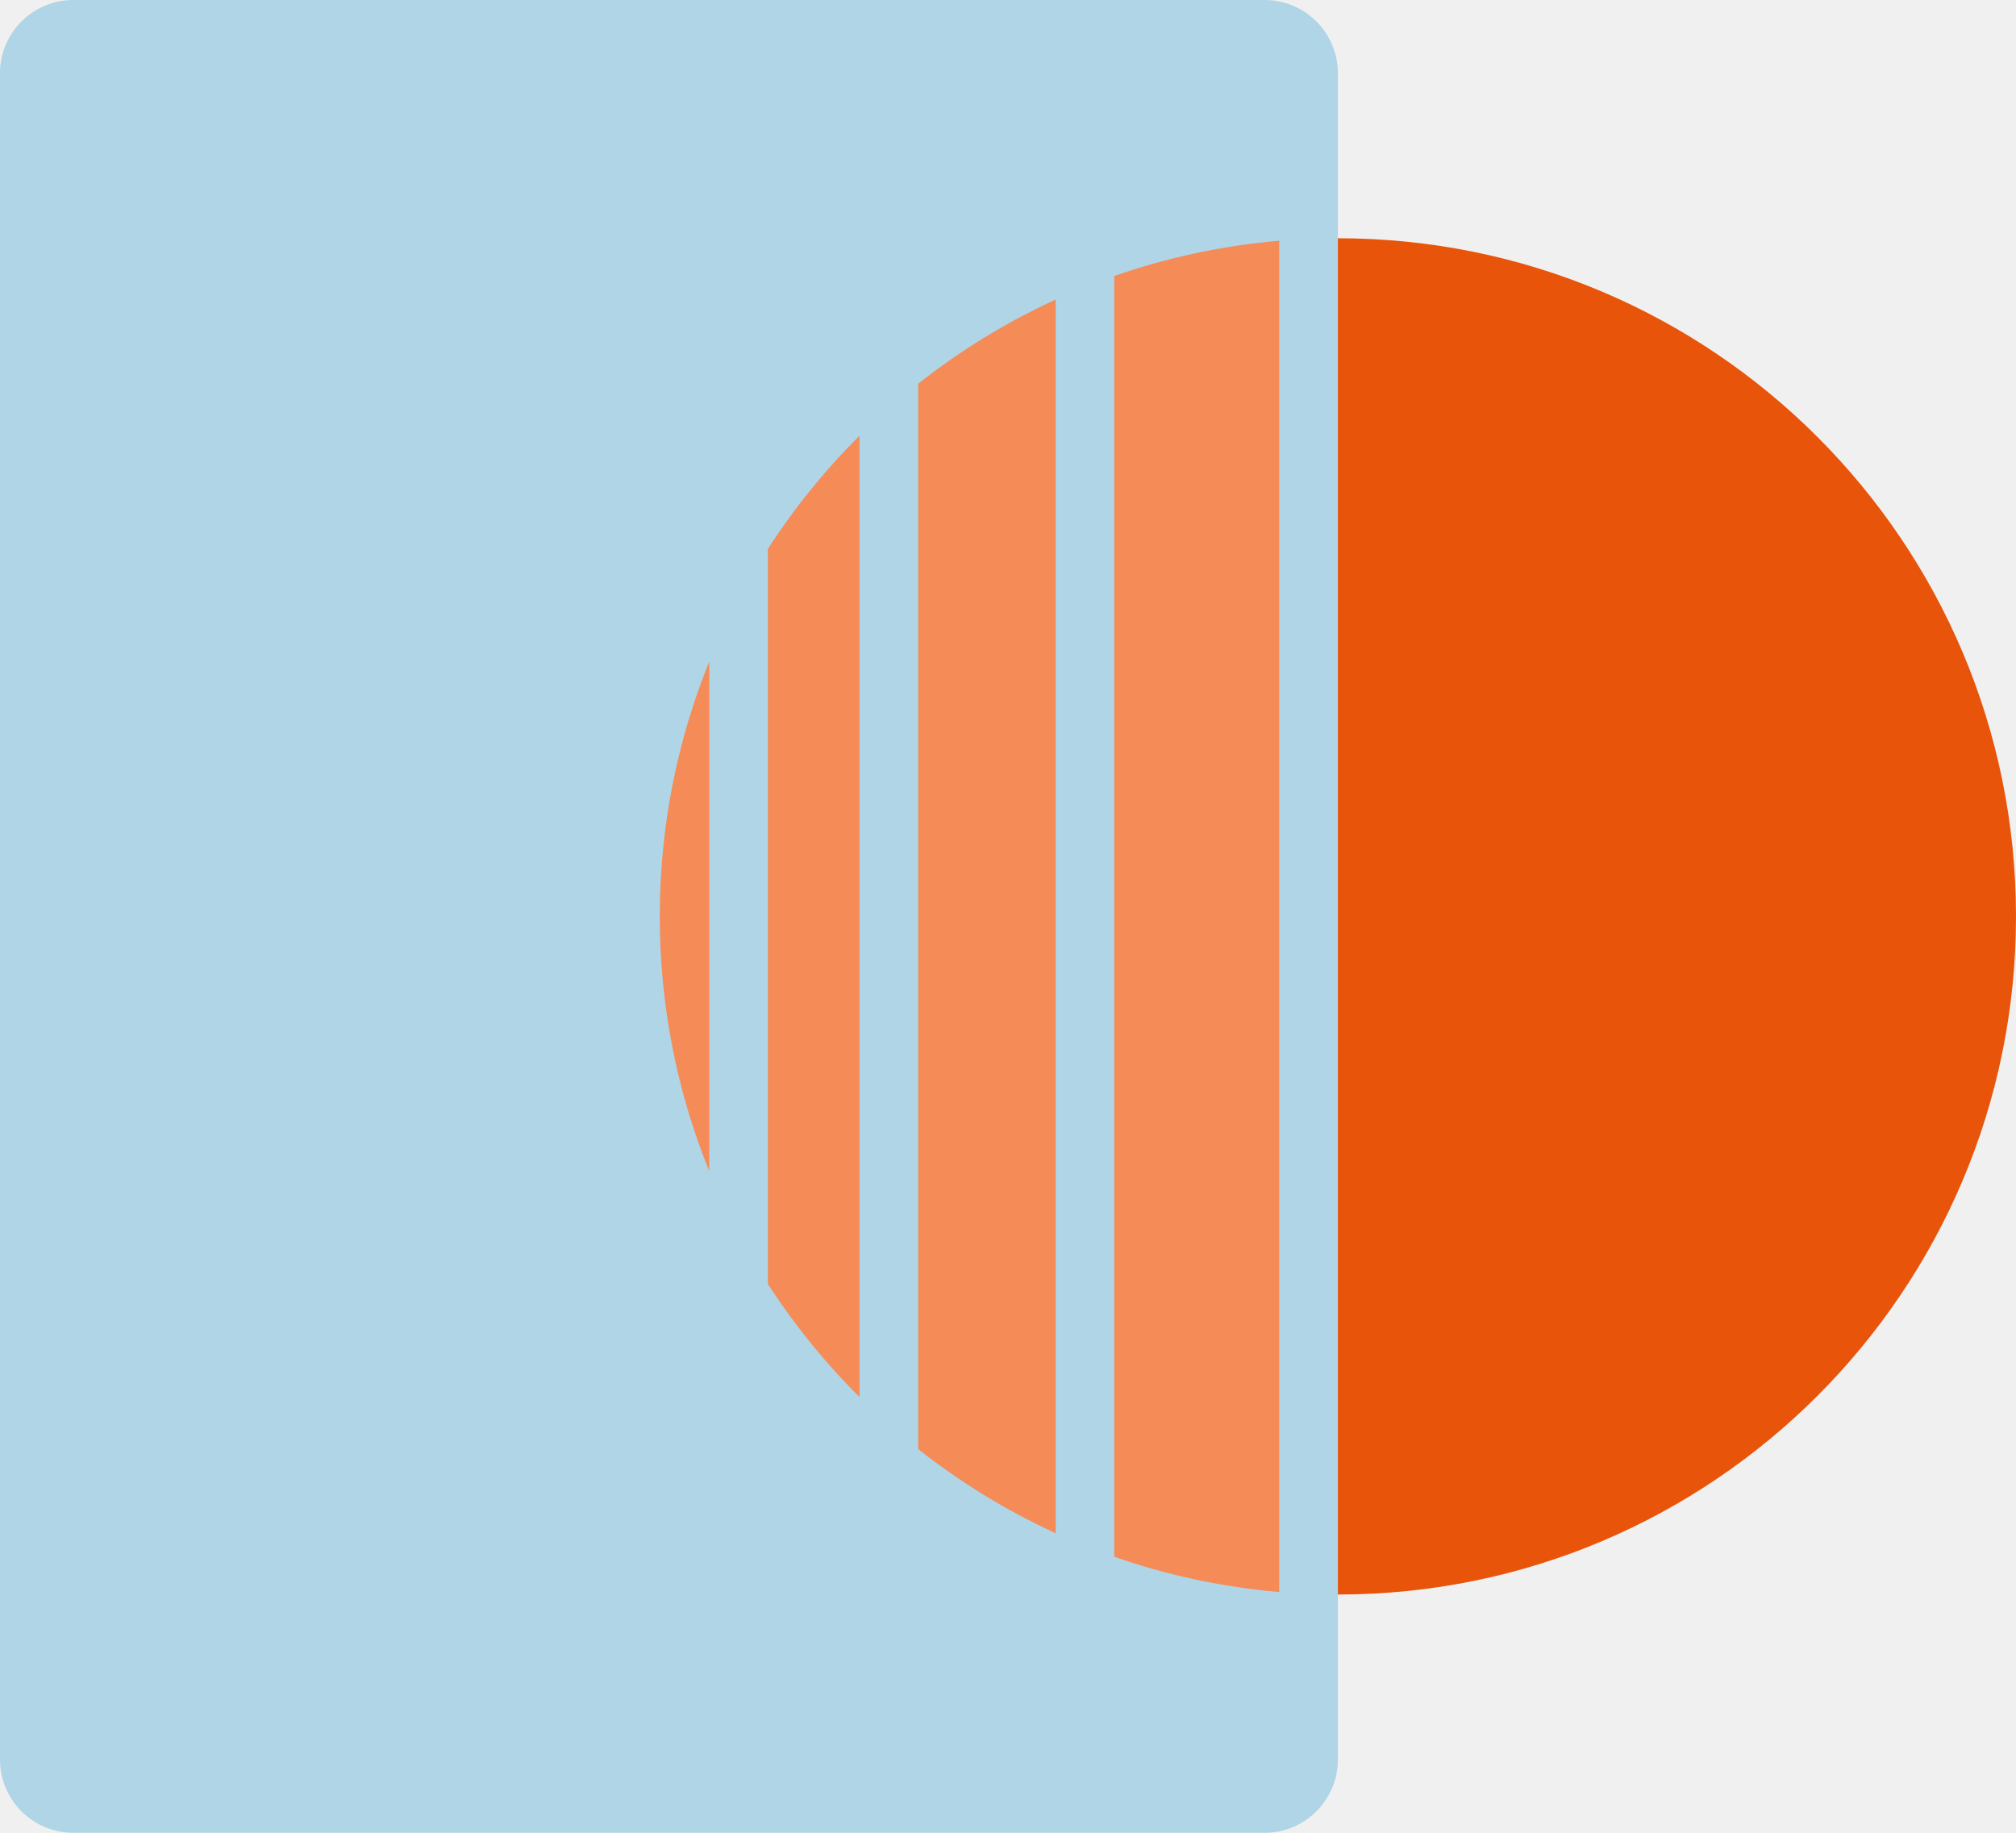
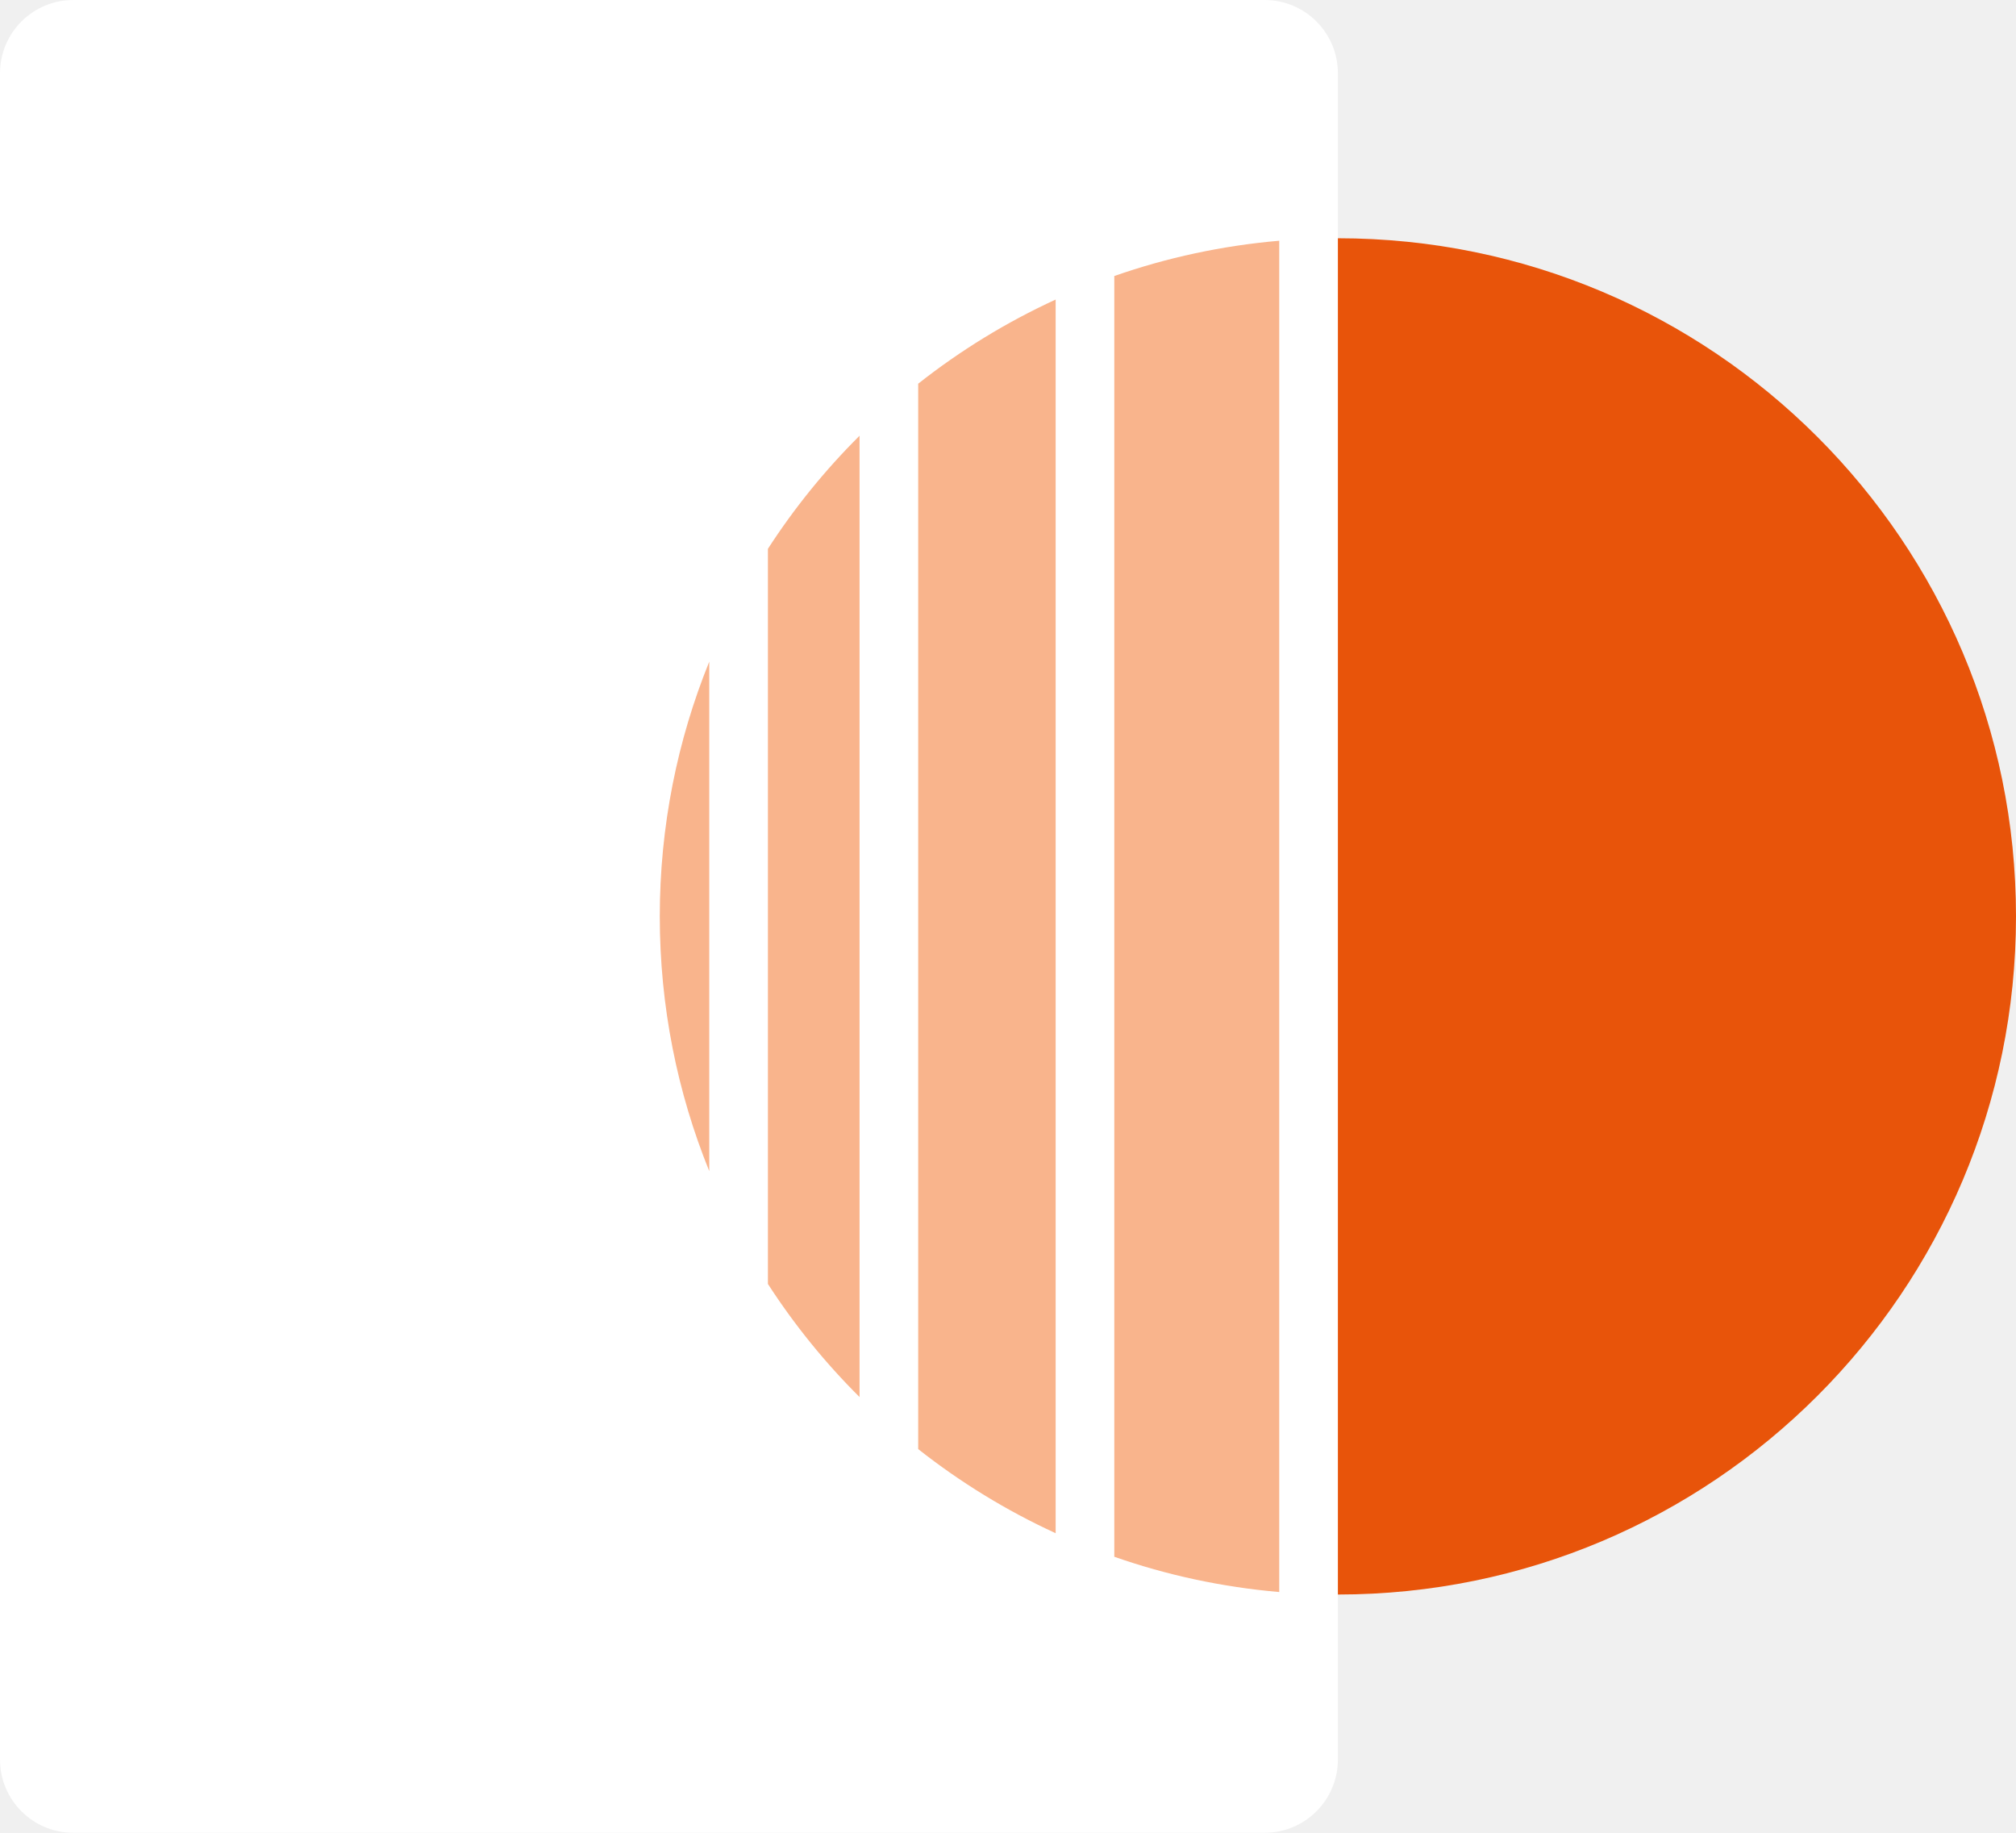
<svg xmlns="http://www.w3.org/2000/svg" width="220.00" height="200" viewBox="0 0 220.00 200" role="img" aria-label="Atlantic Sun Control symbol">
  <path fill="#E8540A" d="M220 100C220 140.87 186.87 174 146 174C105.13 174 72 140.87 72 100C72 59.13 105.13 26 146 26C186.87 26 220 59.13 220 100Z" />
-   <path fill="#AFD5E6" d="M8 0H138C142.42 0 146 3.58 146 8V192C146 196.42 142.42 200 138 200H8C3.58 200 0 196.42 0 192V8C0 3.58 3.58 0 8 0Z" />
-   <path fill="#F58B57" d="M139.6 173.73C133.35 173.19 127.31 171.88 121.6 169.88V30.12C127.31 28.12 133.35 26.81 139.6 26.27V173.73ZM115.2 167.31C109.82 164.84 104.79 161.75 100.2 158.13V41.87C104.79 38.25 109.82 35.16 115.2 32.69V167.31ZM93.8 152.45C90.04 148.71 86.69 144.58 83.8 140.11V59.89C86.69 55.42 90.04 51.29 93.8 47.55V152.45ZM77.4 72.2V127.8C73.92 119.22 72 109.83 72 100C72 90.17 73.92 80.78 77.4 72.2Z" />
+   <path fill="#FFFFFF" d="M8 0H138C142.42 0 146 3.58 146 8V192C146 196.42 142.42 200 138 200H8C3.58 200 0 196.42 0 192V8C0 3.58 3.58 0 8 0Z" />
+   <path fill="#F9B48C" d="M139.6 173.73C133.35 173.19 127.31 171.88 121.6 169.88V30.12C127.31 28.12 133.35 26.81 139.6 26.27V173.73ZM115.2 167.31C109.82 164.84 104.79 161.75 100.2 158.13V41.87C104.79 38.25 109.82 35.16 115.2 32.69V167.31ZM93.8 152.45C90.04 148.71 86.69 144.58 83.8 140.11V59.89C86.69 55.42 90.04 51.29 93.8 47.55V152.45ZM77.4 72.2V127.8C73.92 119.22 72 109.83 72 100C72 90.17 73.92 80.78 77.4 72.2Z" />
</svg>
